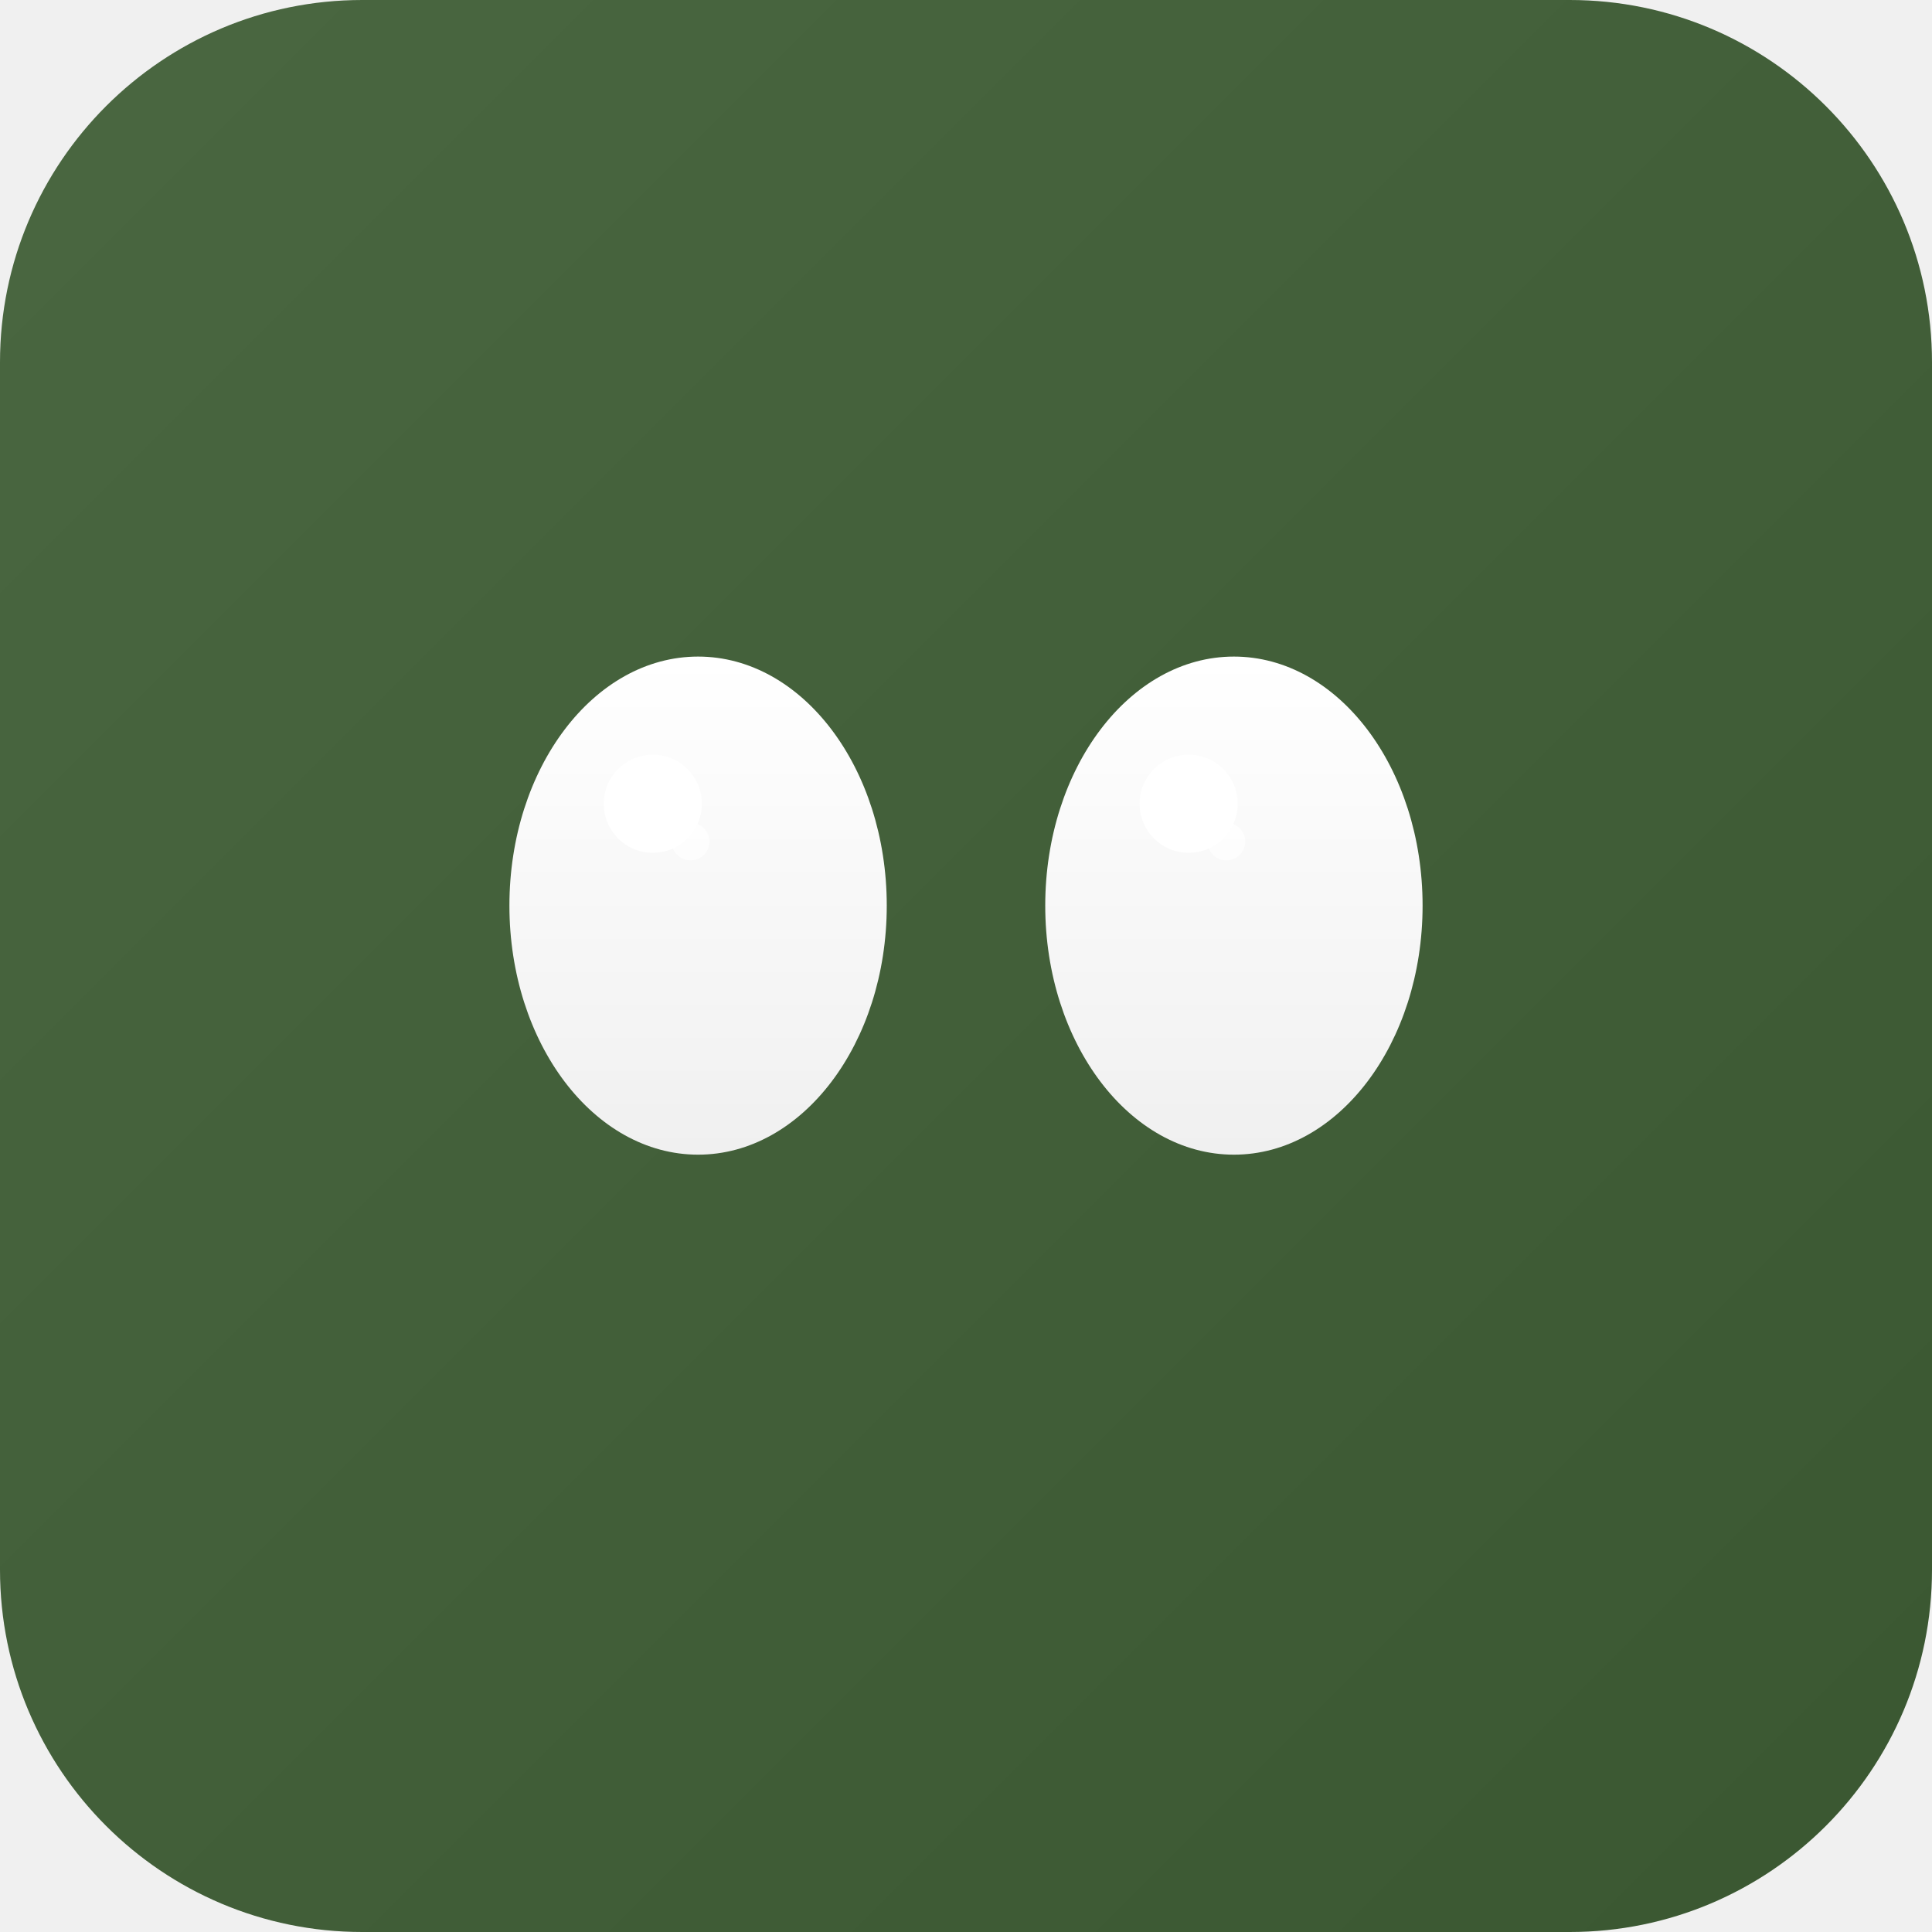
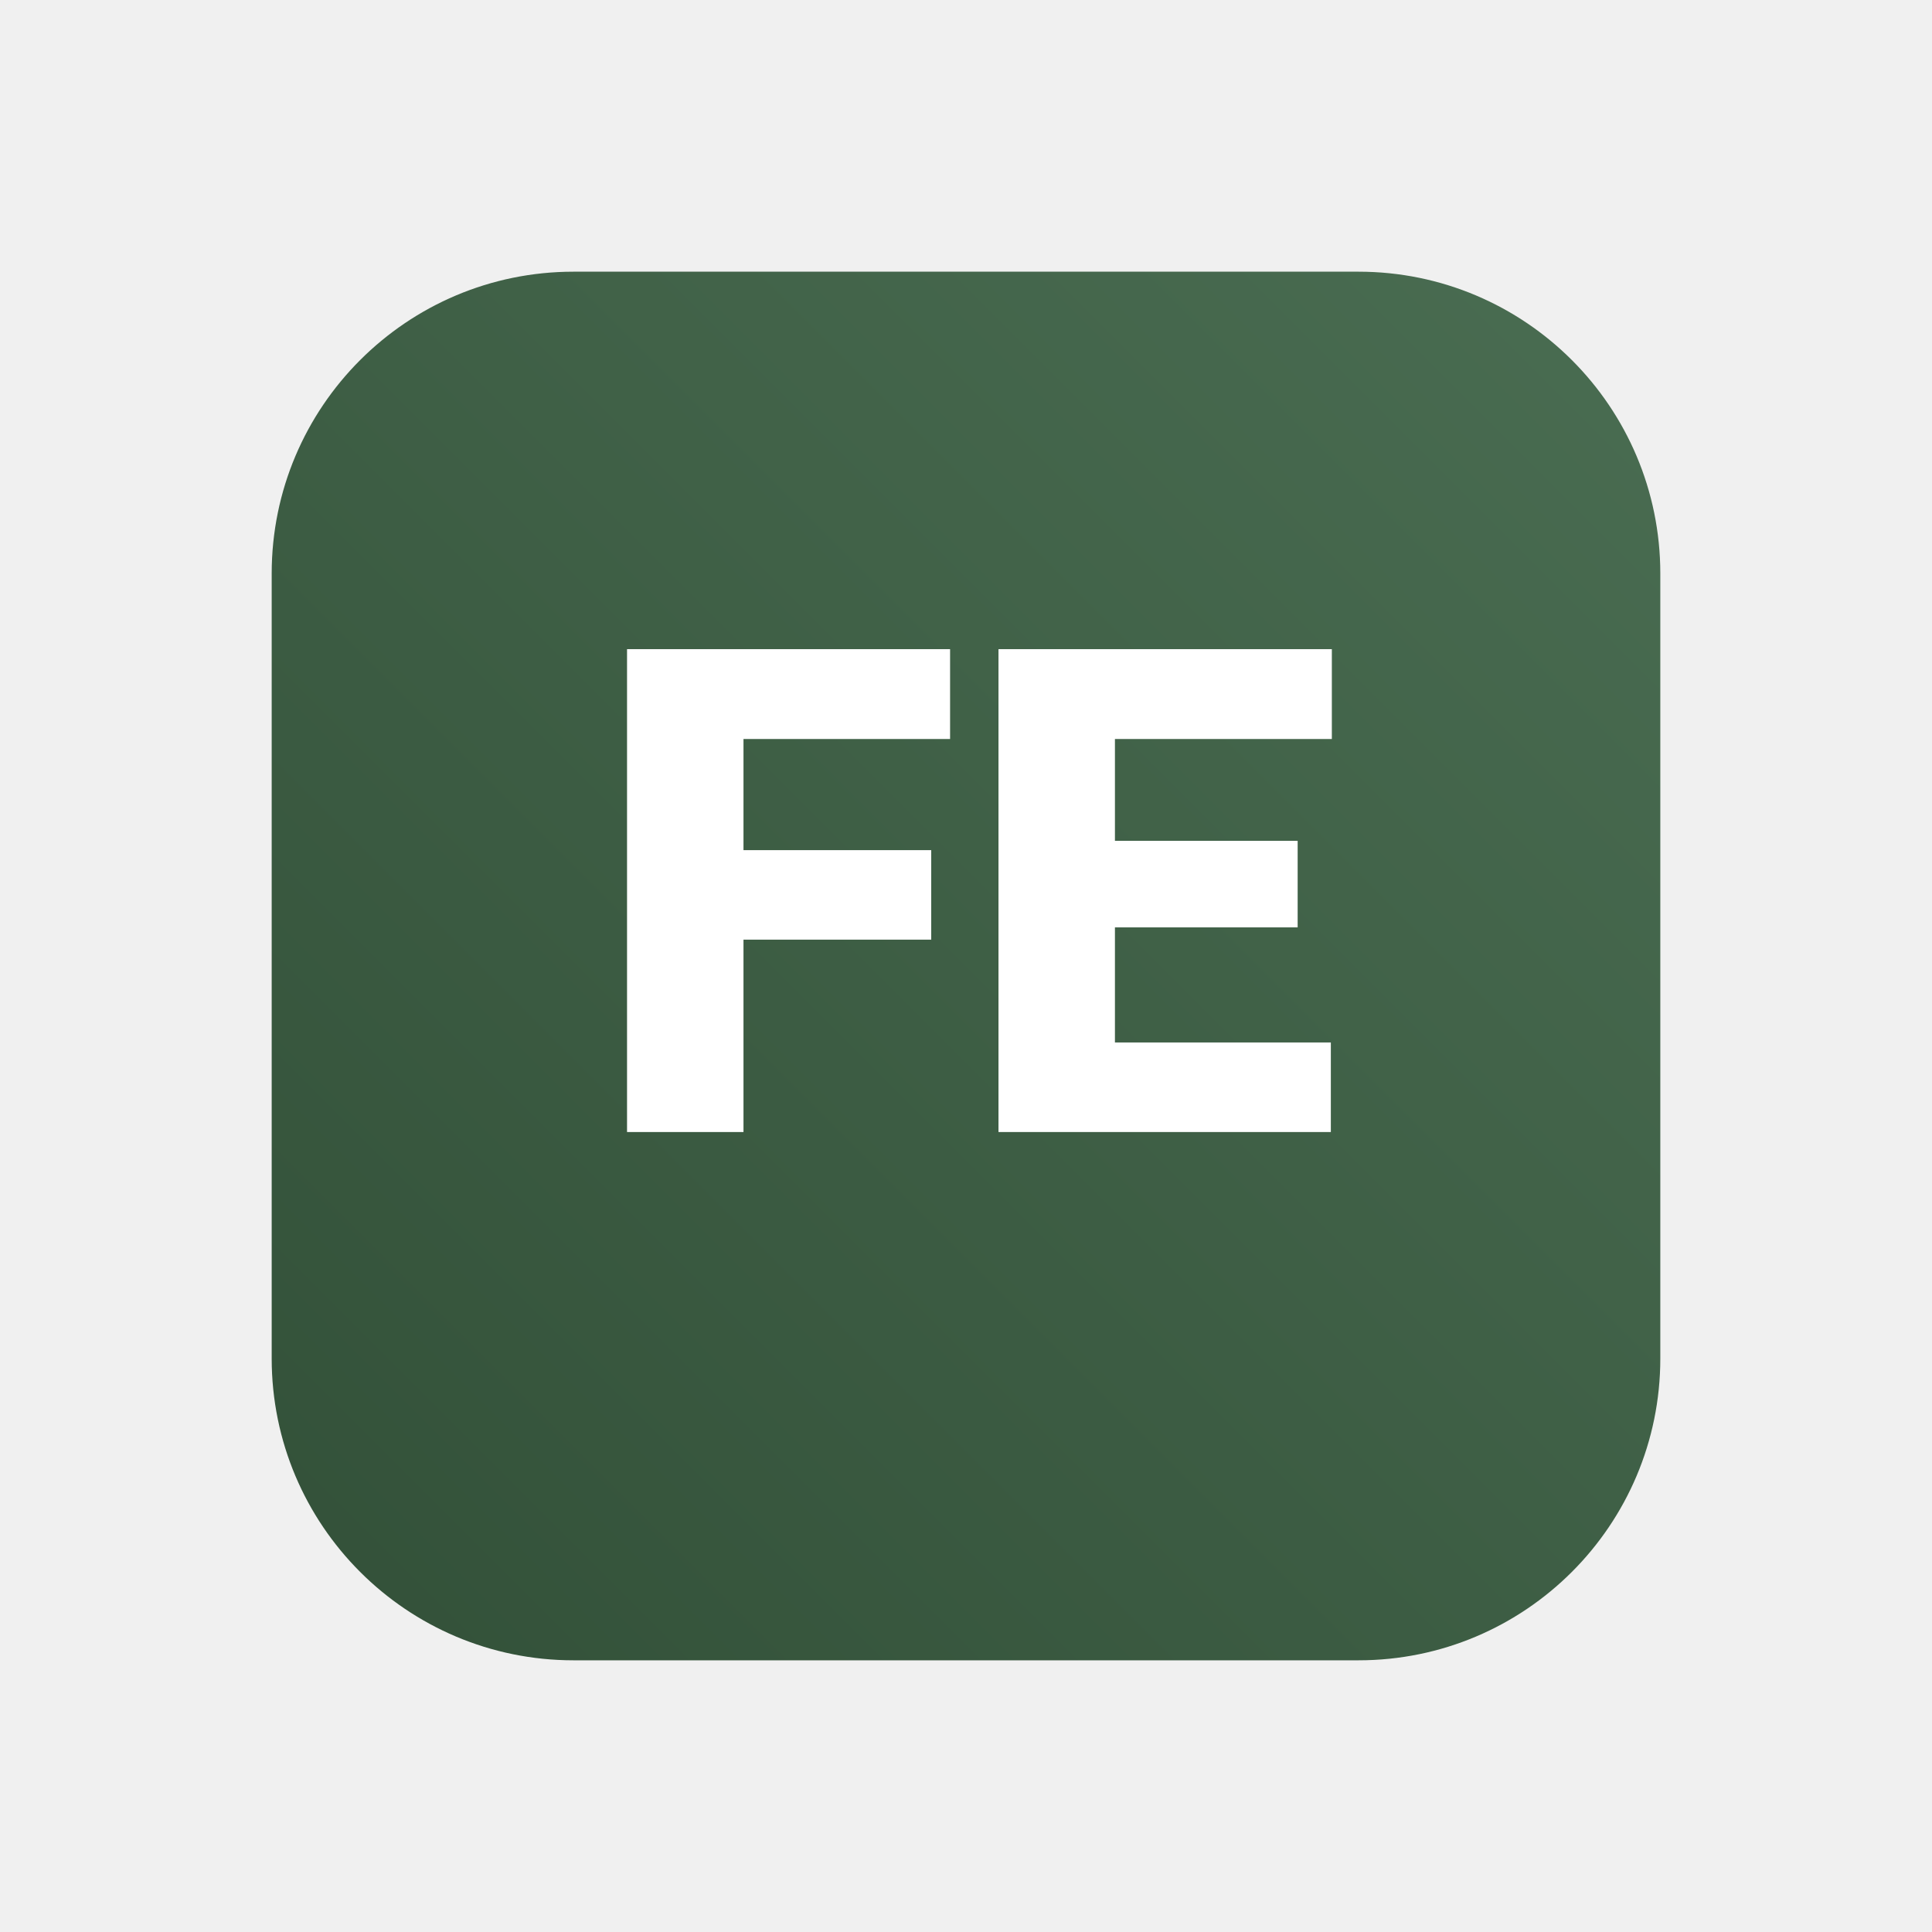
<svg xmlns="http://www.w3.org/2000/svg" viewBox="0 0 512 512">
  <defs>
-     <linearGradient id="orbGradient" x1="0%" y1="0%" x2="100%" y2="100%">
-       <stop offset="0%" stop-color="#4a6741" />
-       <stop offset="100%" stop-color="#3a5731" />
-     </linearGradient>
-     <linearGradient id="eyeFill" x1="0%" y1="0%" x2="0%" y2="100%">
-       <stop offset="0%" stop-color="#ffffff" />
-       <stop offset="100%" stop-color="#f0f0f0" />
+     <linearGradient id="androidGradient" x1="0%" y1="100%" x2="100%" y2="0%">
+       <stop offset="0%" stop-color="#325038" />
+       <stop offset="100%" stop-color="#4a6d52" />
    </linearGradient>
  </defs>
-   <rect width="512" height="512" rx="96" fill="url(#orbGradient)" />
-   <ellipse cx="185" cy="240" rx="50" ry="66" fill="url(#eyeFill)" />
-   <circle cx="173" cy="213" r="13" fill="white" />
-   <circle cx="183" cy="223" r="5" fill="white" opacity="0.7" />
-   <ellipse cx="327" cy="240" rx="50" ry="66" fill="url(#eyeFill)" />
-   <circle cx="315" cy="213" r="13" fill="white" />
-   <circle cx="325" cy="223" r="5" fill="white" opacity="0.7" />
+   <rect width="512" height="512" fill="transparent" />
+   <rect x="72" y="72" width="368" height="368" rx="80" fill="url(#androidGradient)" />
+   <text x="256" y="300" font-family="'Plus Jakarta Sans', 'Roboto', sans-serif" font-size="180" font-weight="800" fill="white" text-anchor="middle">FE</text>
</svg>
